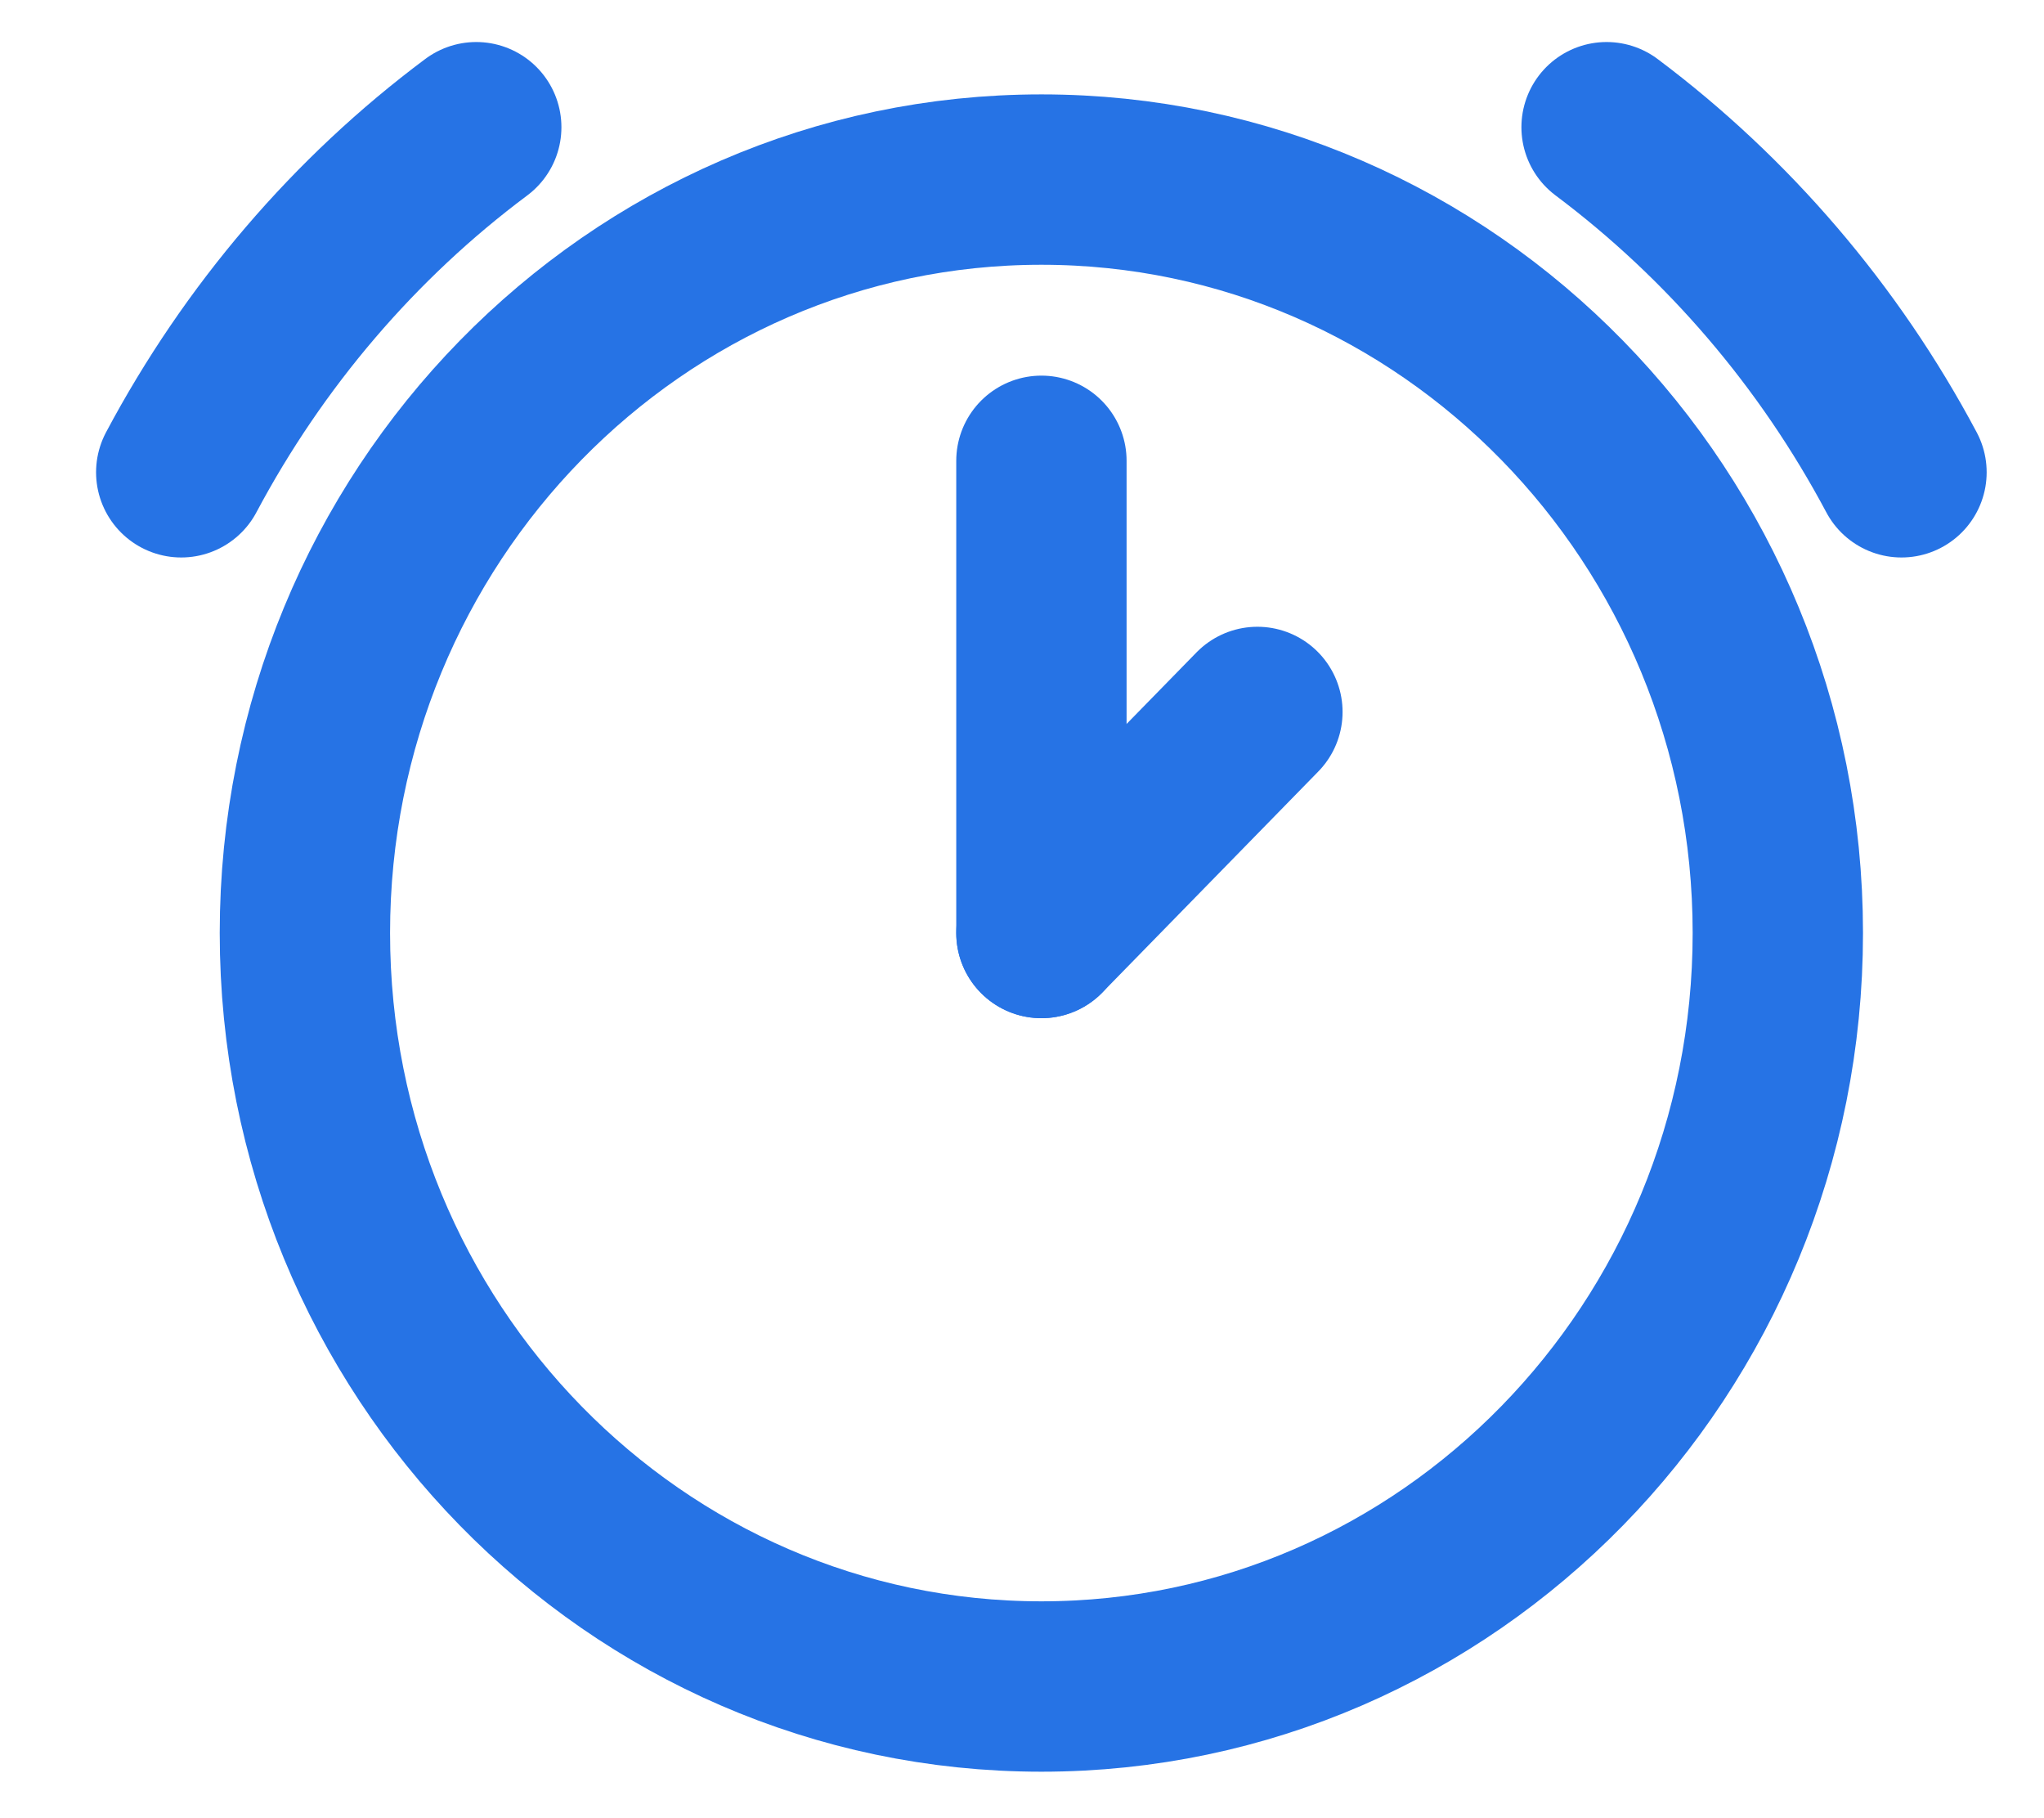
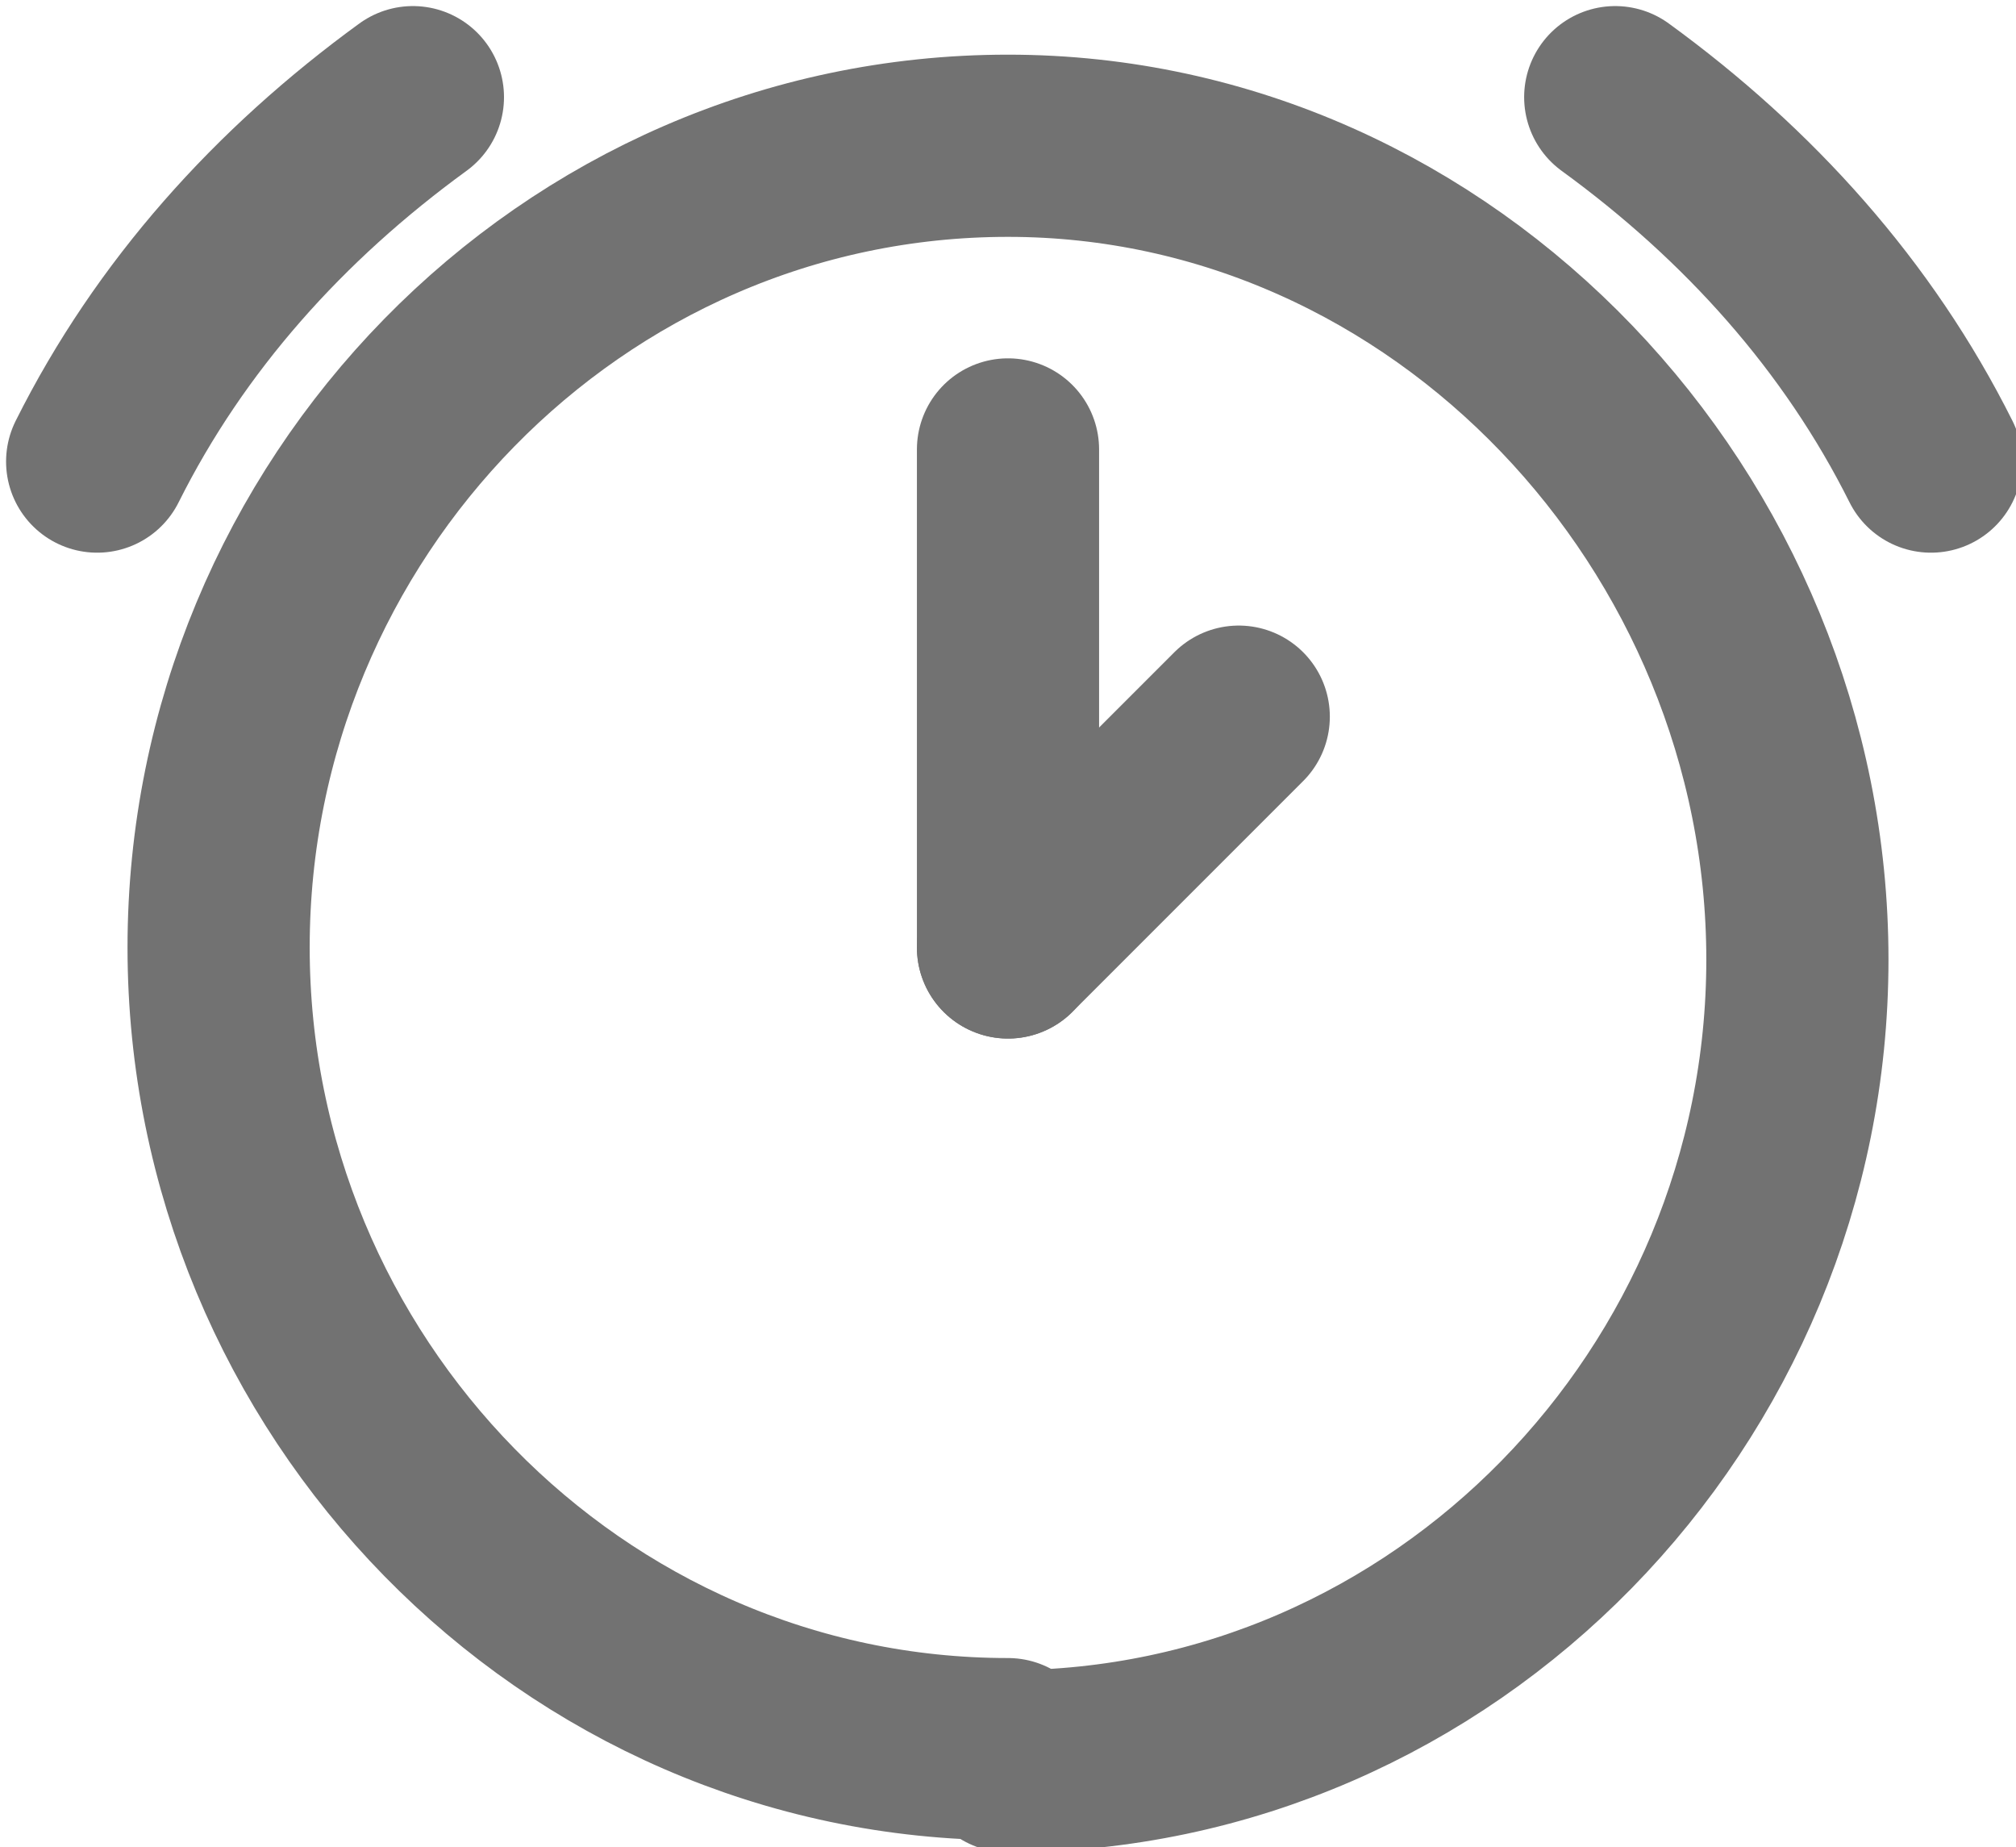
- <svg xmlns="http://www.w3.org/2000/svg" width="18" height="16" viewBox="0 0 18 16" fill="none">
-   <path d="M9.171 14.848C12.753 14.848 15.656 11.878 15.656 8.214C15.656 4.551 12.753 1.581 9.171 1.581C5.589 1.581 2.685 4.551 2.685 8.214C2.685 11.878 5.589 14.848 9.171 14.848Z" stroke="#2673E5" stroke-width="1.5" stroke-linecap="round" stroke-linejoin="round" />
-   <path d="M14.148 1.12C15.218 1.922 16.107 2.959 16.745 4.158" stroke="#2673E5" stroke-width="1.5" stroke-linecap="round" stroke-linejoin="round" />
-   <path d="M1.596 4.158C2.234 2.959 3.123 1.919 4.194 1.12" stroke="#2673E5" stroke-width="1.5" stroke-linecap="round" stroke-linejoin="round" />
-   <path d="M9.171 8.214V4.057" stroke="#2673E5" stroke-width="1.5" stroke-linecap="round" stroke-linejoin="round" />
-   <path d="M9.171 8.214L11.073 6.268" stroke="#2673E5" stroke-width="1.5" stroke-linecap="round" stroke-linejoin="round" />
+ <svg xmlns="http://www.w3.org/2000/svg" id="Layer_1" version="1.1" viewBox="0 0 16.6 15.2">
+   <defs>
+     <style>
+       .st0 {
+         fill: none;
+         stroke: #727272;
+         stroke-linecap: round;
+         stroke-linejoin: round;
+         stroke-width: 1.5px;
+       }
+     </style>
+   </defs>
+   <path class="st0" d="M8.3,14.5c3.6,0,6.5-3,6.5-6.6S11.9,1.2,8.3,1.2,1.8,4.2,1.8,7.8s2.9,6.6,6.5,6.6Z" />
+   <path class="st0" d="M13.3.8c1.1.8,2,1.8,2.6,3" />
+   <path class="st0" d="M.8,3.8c.6-1.2,1.5-2.2,2.6-3" />
+   <path class="st0" d="M8.3,7.8V3.7" />
+   <path class="st0" d="M8.3,7.8l1.9-1.9" />
</svg>
